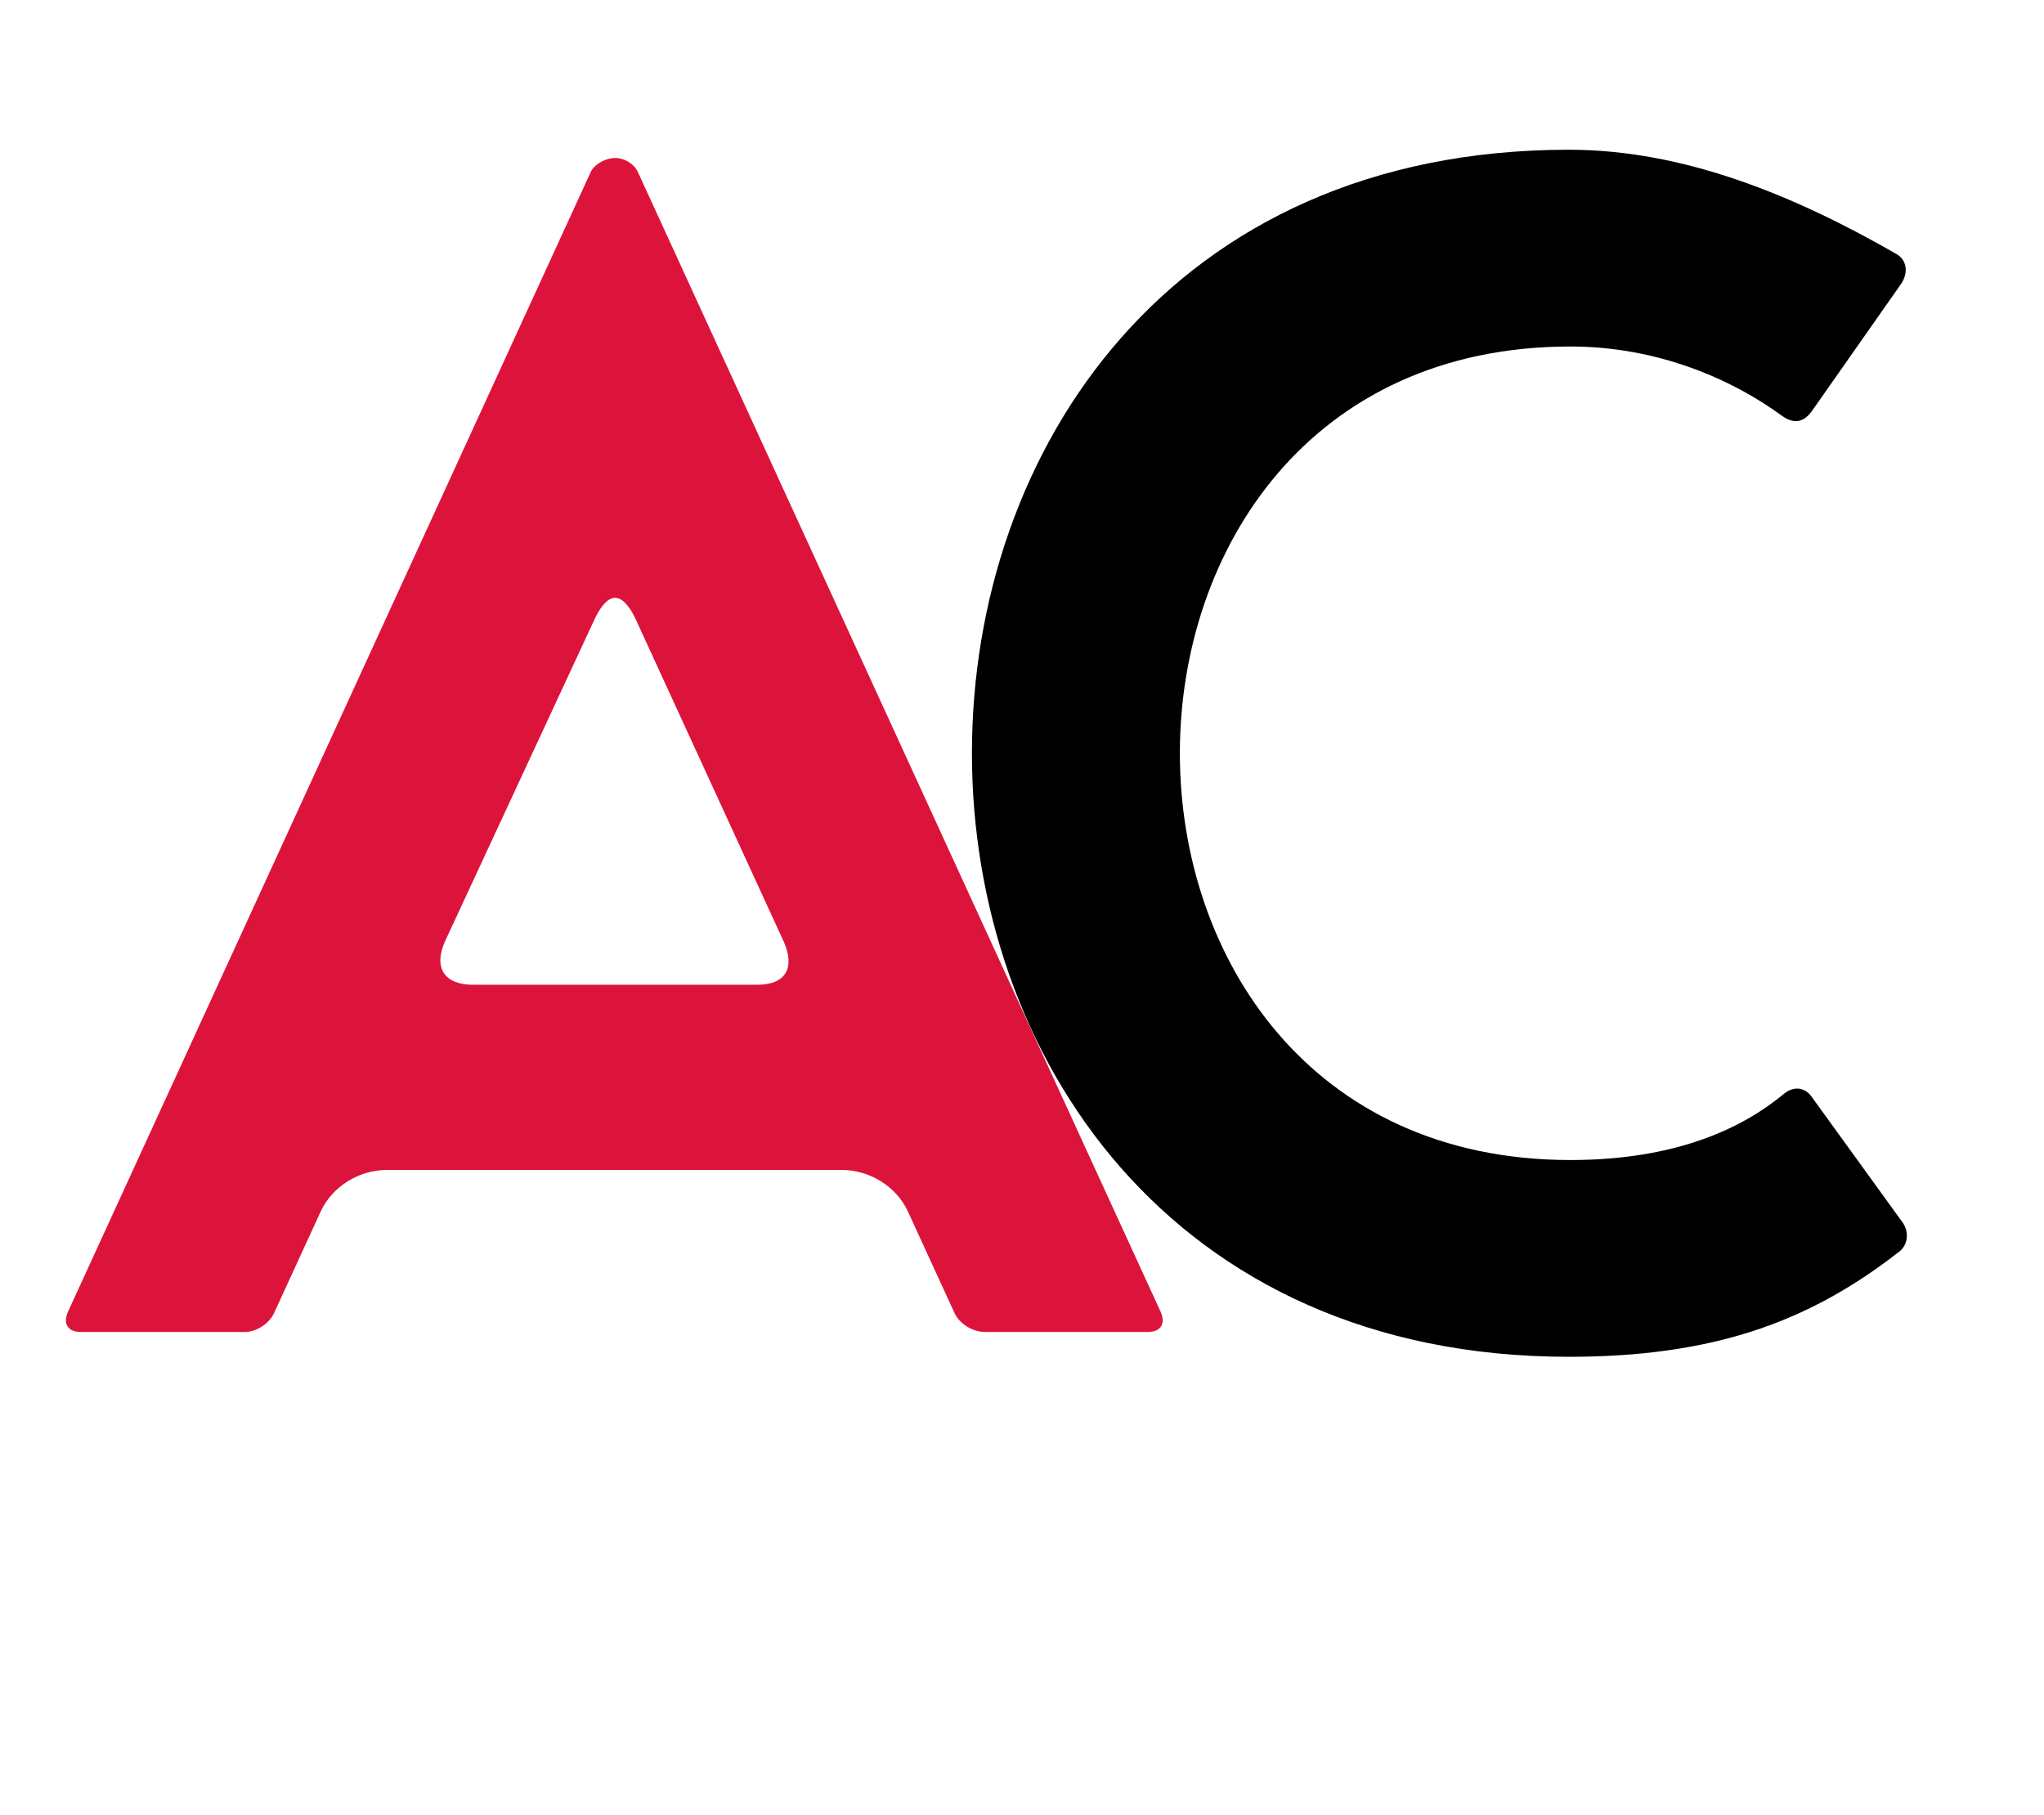
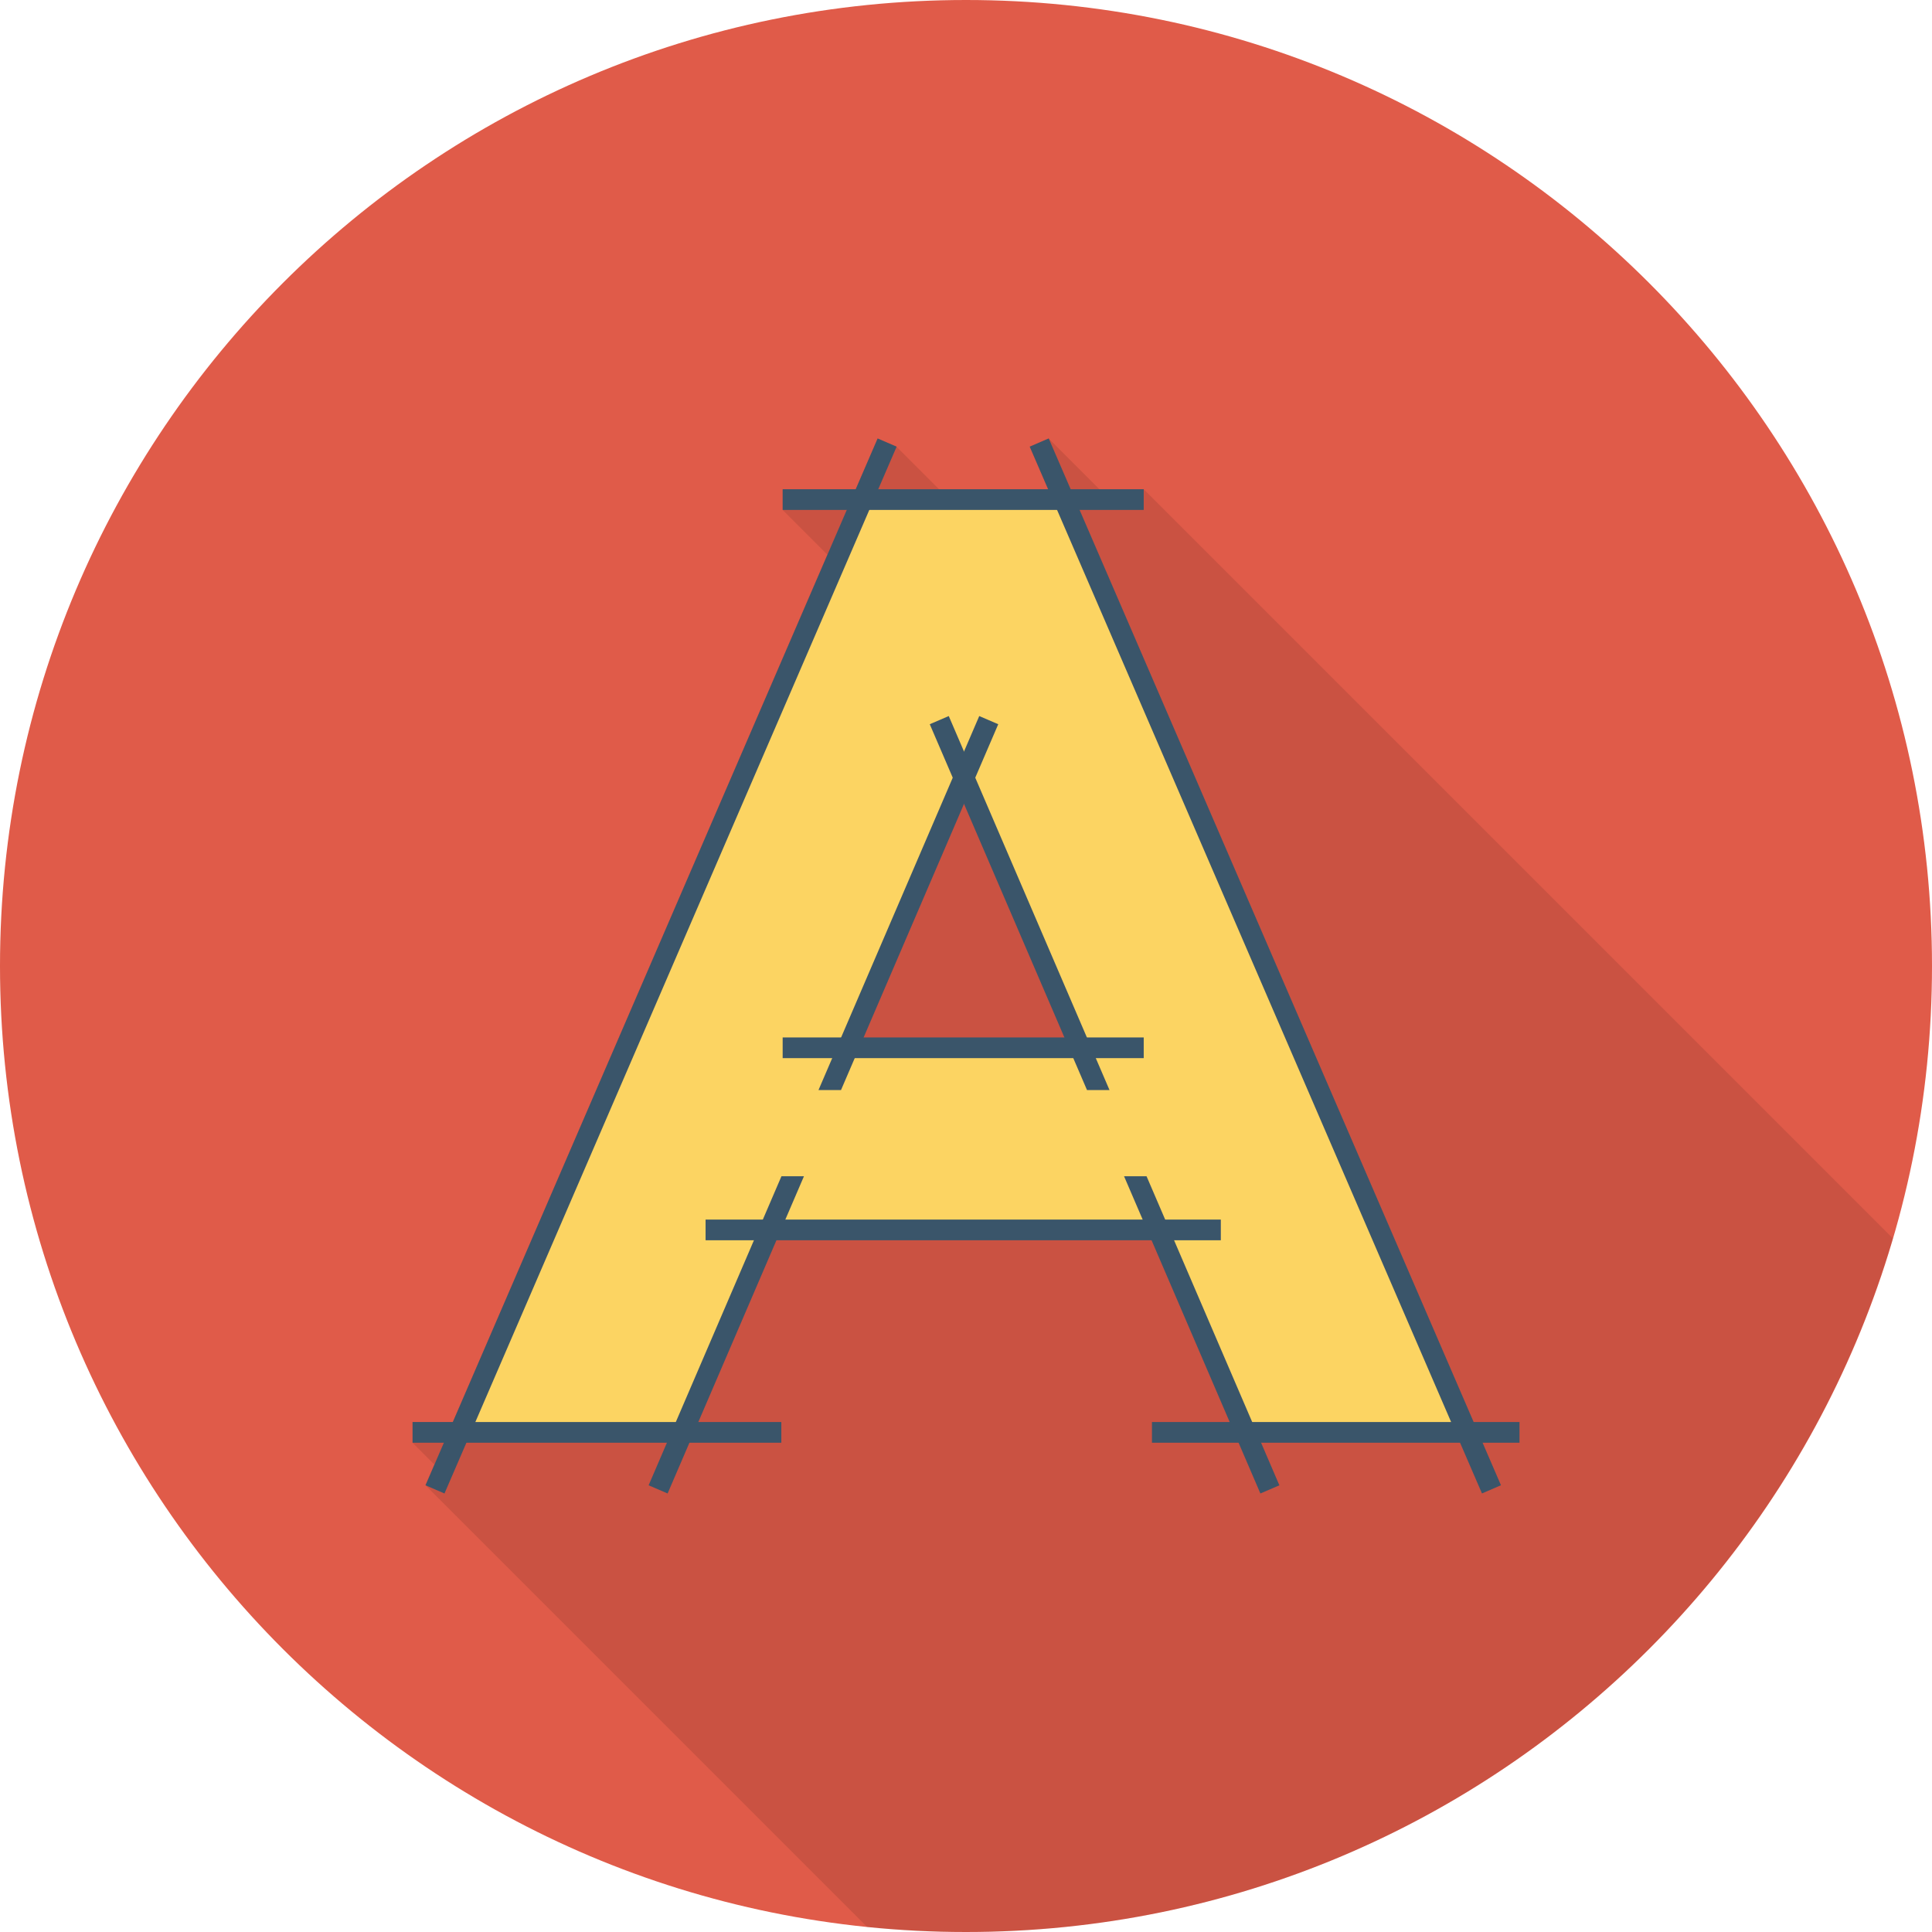
- <svg xmlns="http://www.w3.org/2000/svg" width="89" height="79" viewBox="0 0 89 79" fill="none">
-   <path d="M3.528 58H10.656C11.16 58 11.736 57.64 11.952 57.136L13.968 52.744C14.472 51.664 15.624 50.944 16.848 50.944H36.648C37.872 50.944 39.024 51.664 39.528 52.744L41.544 57.136C41.76 57.64 42.336 58 42.912 58H49.968C50.544 58 50.76 57.64 50.544 57.136L27.792 7.528C27.648 7.168 27.216 6.88 26.784 6.88C26.352 6.88 25.848 7.168 25.704 7.528L2.952 57.136C2.736 57.64 2.952 58 3.528 58ZM19.368 41.008L25.92 26.896C26.208 26.32 26.496 26.032 26.784 26.032C27.072 26.032 27.36 26.32 27.648 26.896L34.128 41.008C34.632 42.16 34.2 42.88 32.976 42.88H20.592C19.368 42.88 18.864 42.16 19.368 41.008Z" fill="#DC143C" />
-   <path d="M42.32 32.8C42.32 45.904 50.96 59.08 68.312 59.08C74.576 59.08 78.752 57.568 82.64 54.544C83.072 54.256 83.144 53.68 82.856 53.248L78.896 47.776C78.608 47.344 78.104 47.272 77.672 47.632C75.944 49.072 73.064 50.512 68.384 50.512C45.704 50.512 45.704 15.088 68.384 15.088C72.2 15.088 75.44 16.528 77.6 18.112C78.104 18.472 78.536 18.4 78.896 17.896L82.784 12.352C83.072 11.92 83.072 11.344 82.568 11.056C78.176 8.536 73.352 6.52 68.312 6.52C50.96 6.52 42.32 19.624 42.32 32.8Z" fill="black" />
+ <svg xmlns="http://www.w3.org/2000/svg" version="1.1" id="Capa_1" x="0px" y="0px" viewBox="0 0 384 384" style="enable-background:new 0 0 384 384;" xml:space="preserve">
+   <circle style="fill:#E05B49;" cx="192" cy="192" r="192" />
+   <path style="opacity:0.1;enable-background:new    ;" d="M376.21,246.13L227.32,97.24h-8.8l-10.08-10.08l-3.76,1.64l3.64,8.44  h-21.68l-8.44-8.44l-3.76-1.64l-4.36,10.08h-14.52v4.12l8.88,8.88L90,282.64h-8v4.12l4.32,4.32l-1.76,4.12l87.809,87.809  C178.823,383.664,185.372,384,192,384C279.235,384,352.834,325.802,376.21,246.13z" />
+   <path style="fill:#FCD462;" d="M247.522,284.682l-17.244-40.034h-77.694l-17.244,40.034H91.336l80.089-185.364h40.034  l80.089,185.364H247.522z M191.561,154.48l-23.33,53.824h46.4L191.561,154.48z" />
+   <g>
+     <rect x="155.56" y="206.2" style="fill:#3A556A;" width="71.764" height="4.112" />
+     <rect x="155.56" y="97.24" style="fill:#3A556A;" width="71.764" height="4.112" />
+     <rect x="140.24" y="242.4" style="fill:#3A556A;" width="102.408" height="4.112" />
+     <rect x="228.96" y="282.64" style="fill:#3A556A;" width="73.052" height="4.112" />
+     <rect x="82" y="282.64" style="fill:#3A556A;" width="73.296" height="4.112" />
+     <rect x="249.44" y="78.676" transform="matrix(-0.918 0.3966 -0.3966 -0.918 558.5173 268.5005)" style="fill:#3A556A;" width="4.112" height="226.648" />
+     <rect x="18.06" y="189.936" transform="matrix(-0.3965 0.918 -0.918 -0.3965 359.7334 147.5093)" style="fill:#3A556A;" width="226.648" height="4.112" />
+     <polygon style="fill:#3A556A;" points="220.522,216.654 188.574,142.321 184.798,143.944 216.049,216.654  " />
+     <polygon style="fill:#3A556A;" points="223.416,233.794 250.512,296.84 254.288,295.217 227.889,233.794  " />
+     <polygon style="fill:#3A556A;" points="167.158,216.654 198.408,143.944 194.632,142.321 162.684,216.654  " />
+     <polygon style="fill:#3A556A;" points="155.317,233.794 128.918,295.217 132.694,296.84 159.79,233.794  " />
+   </g>
+   <g>
+ </g>
+   <g>
+ </g>
+   <g>
+ </g>
+   <g>
+ </g>
+   <g>
+ </g>
+   <g>
+ </g>
+   <g>
+ </g>
+   <g>
+ </g>
+   <g>
+ </g>
+   <g>
+ </g>
+   <g>
+ </g>
+   <g>
+ </g>
+   <g>
+ </g>
+   <g>
+ </g>
+   <g>
+ </g>
</svg>
